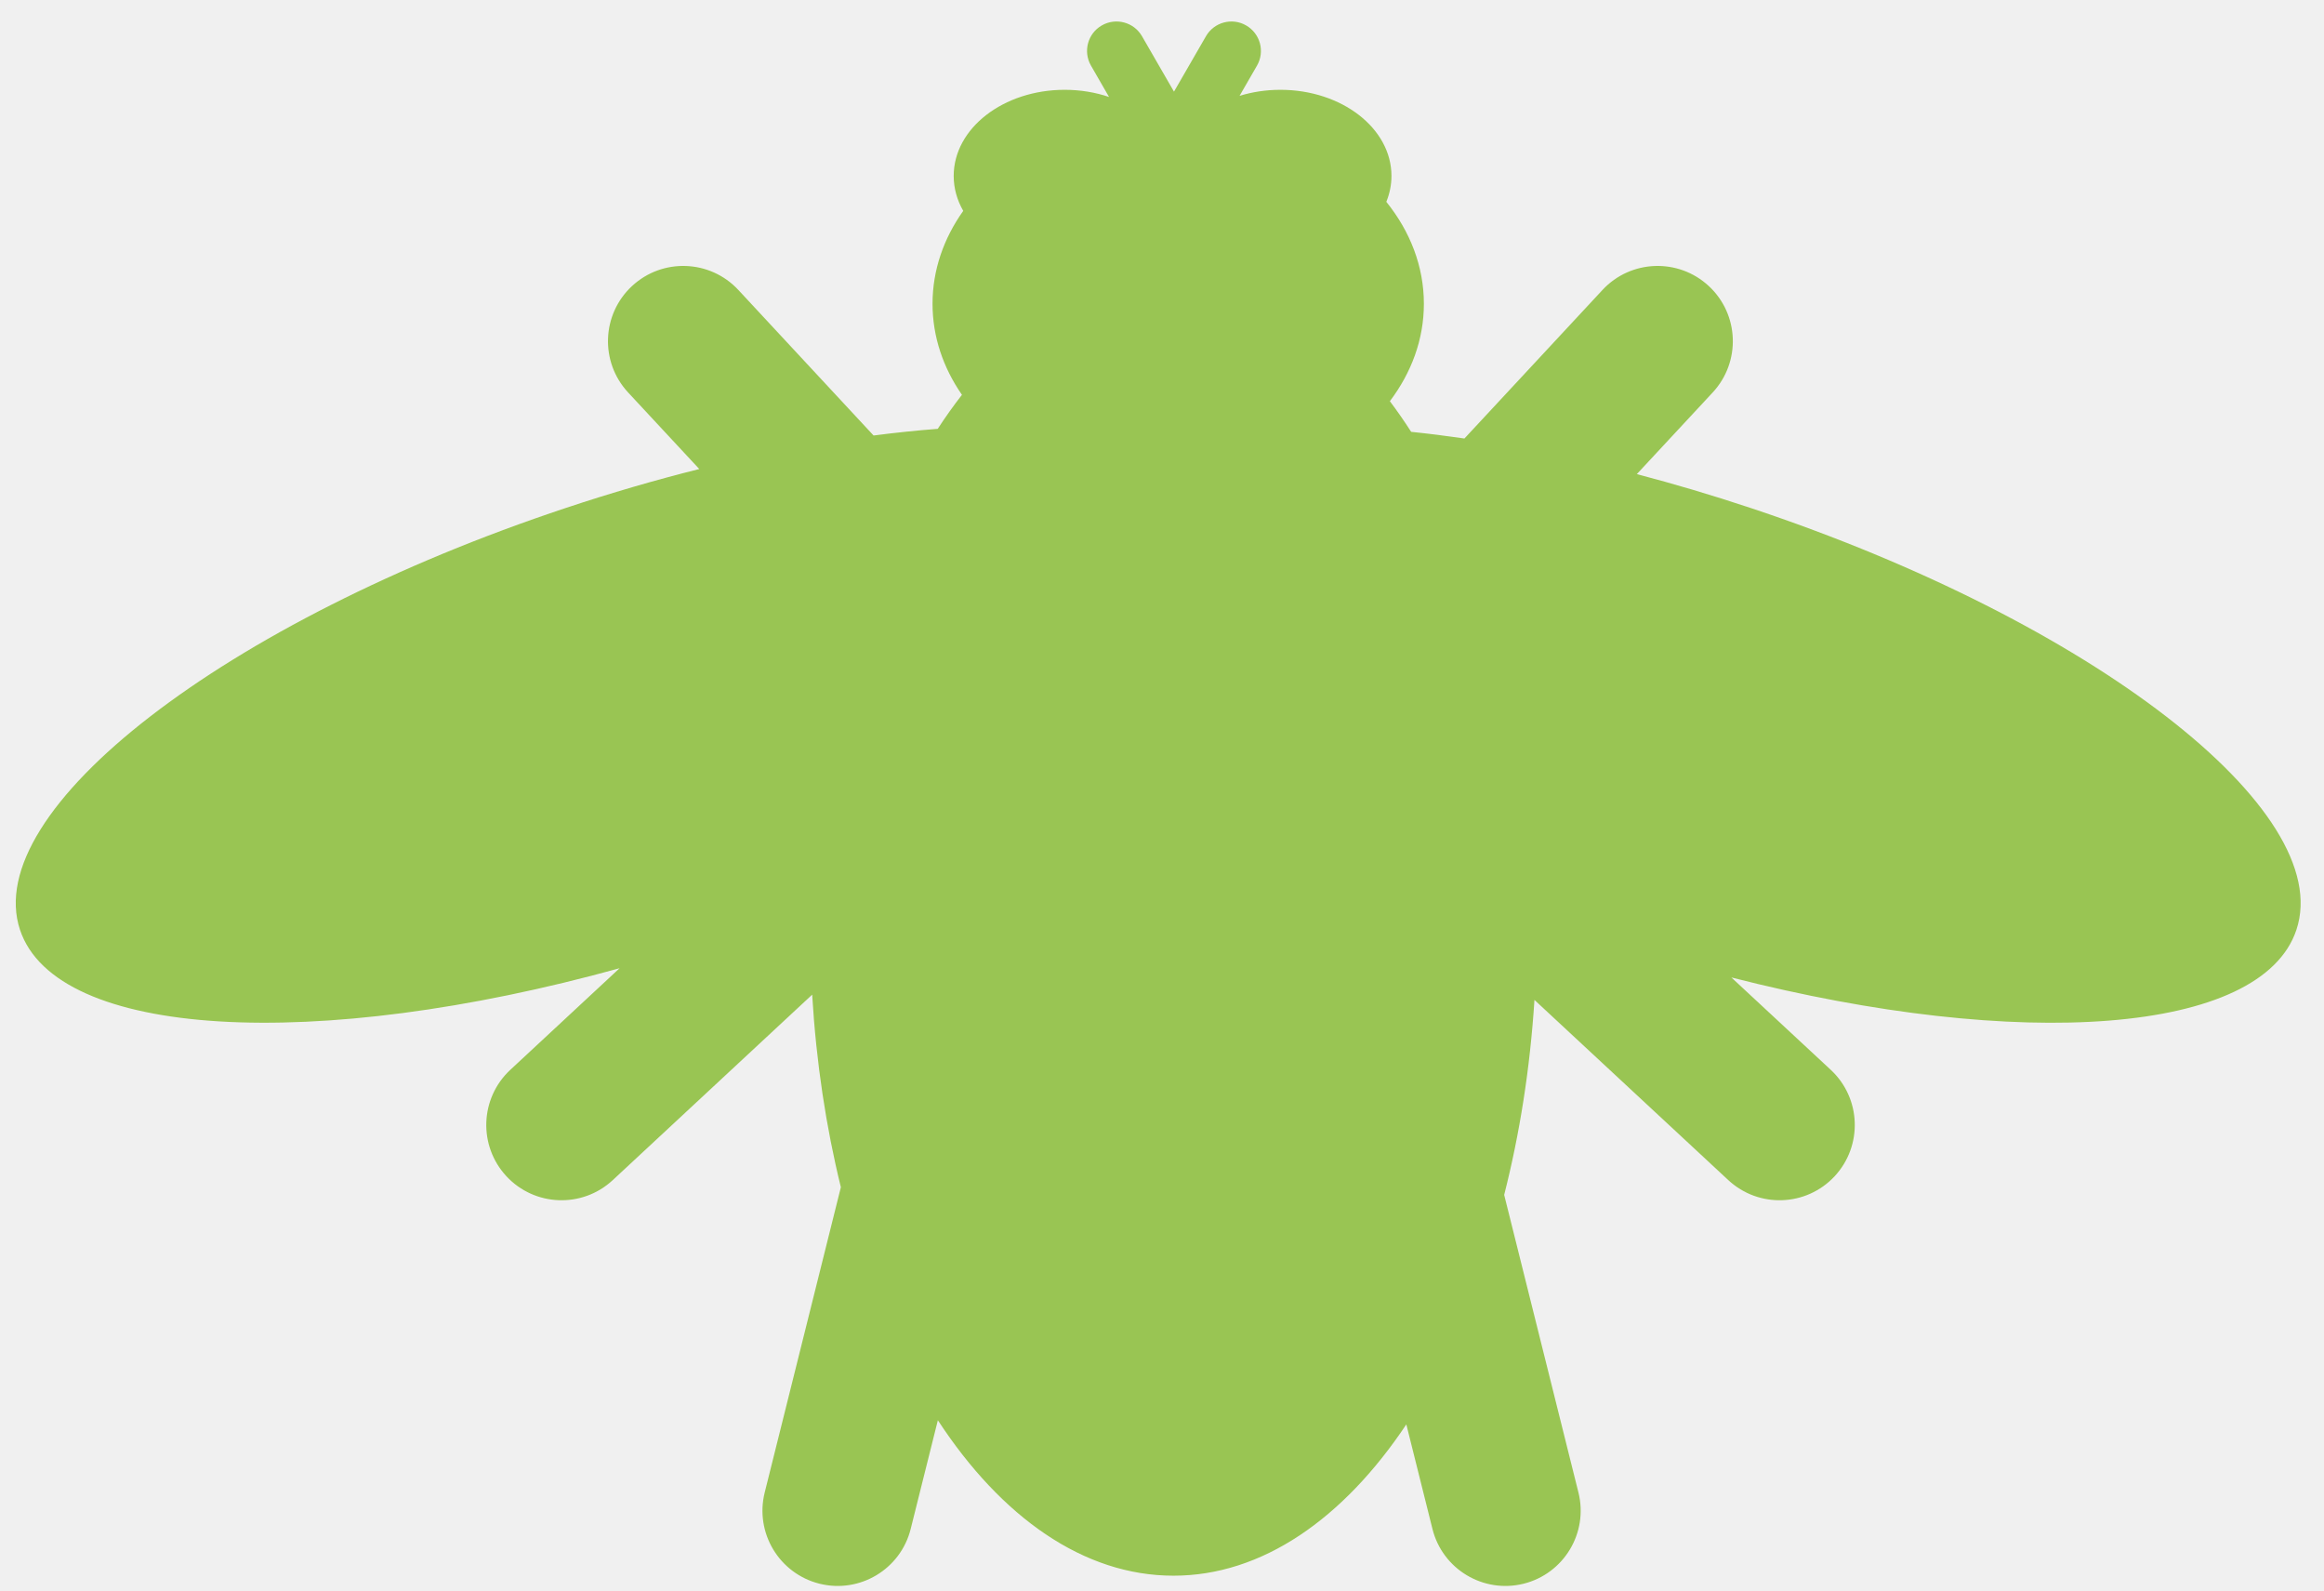
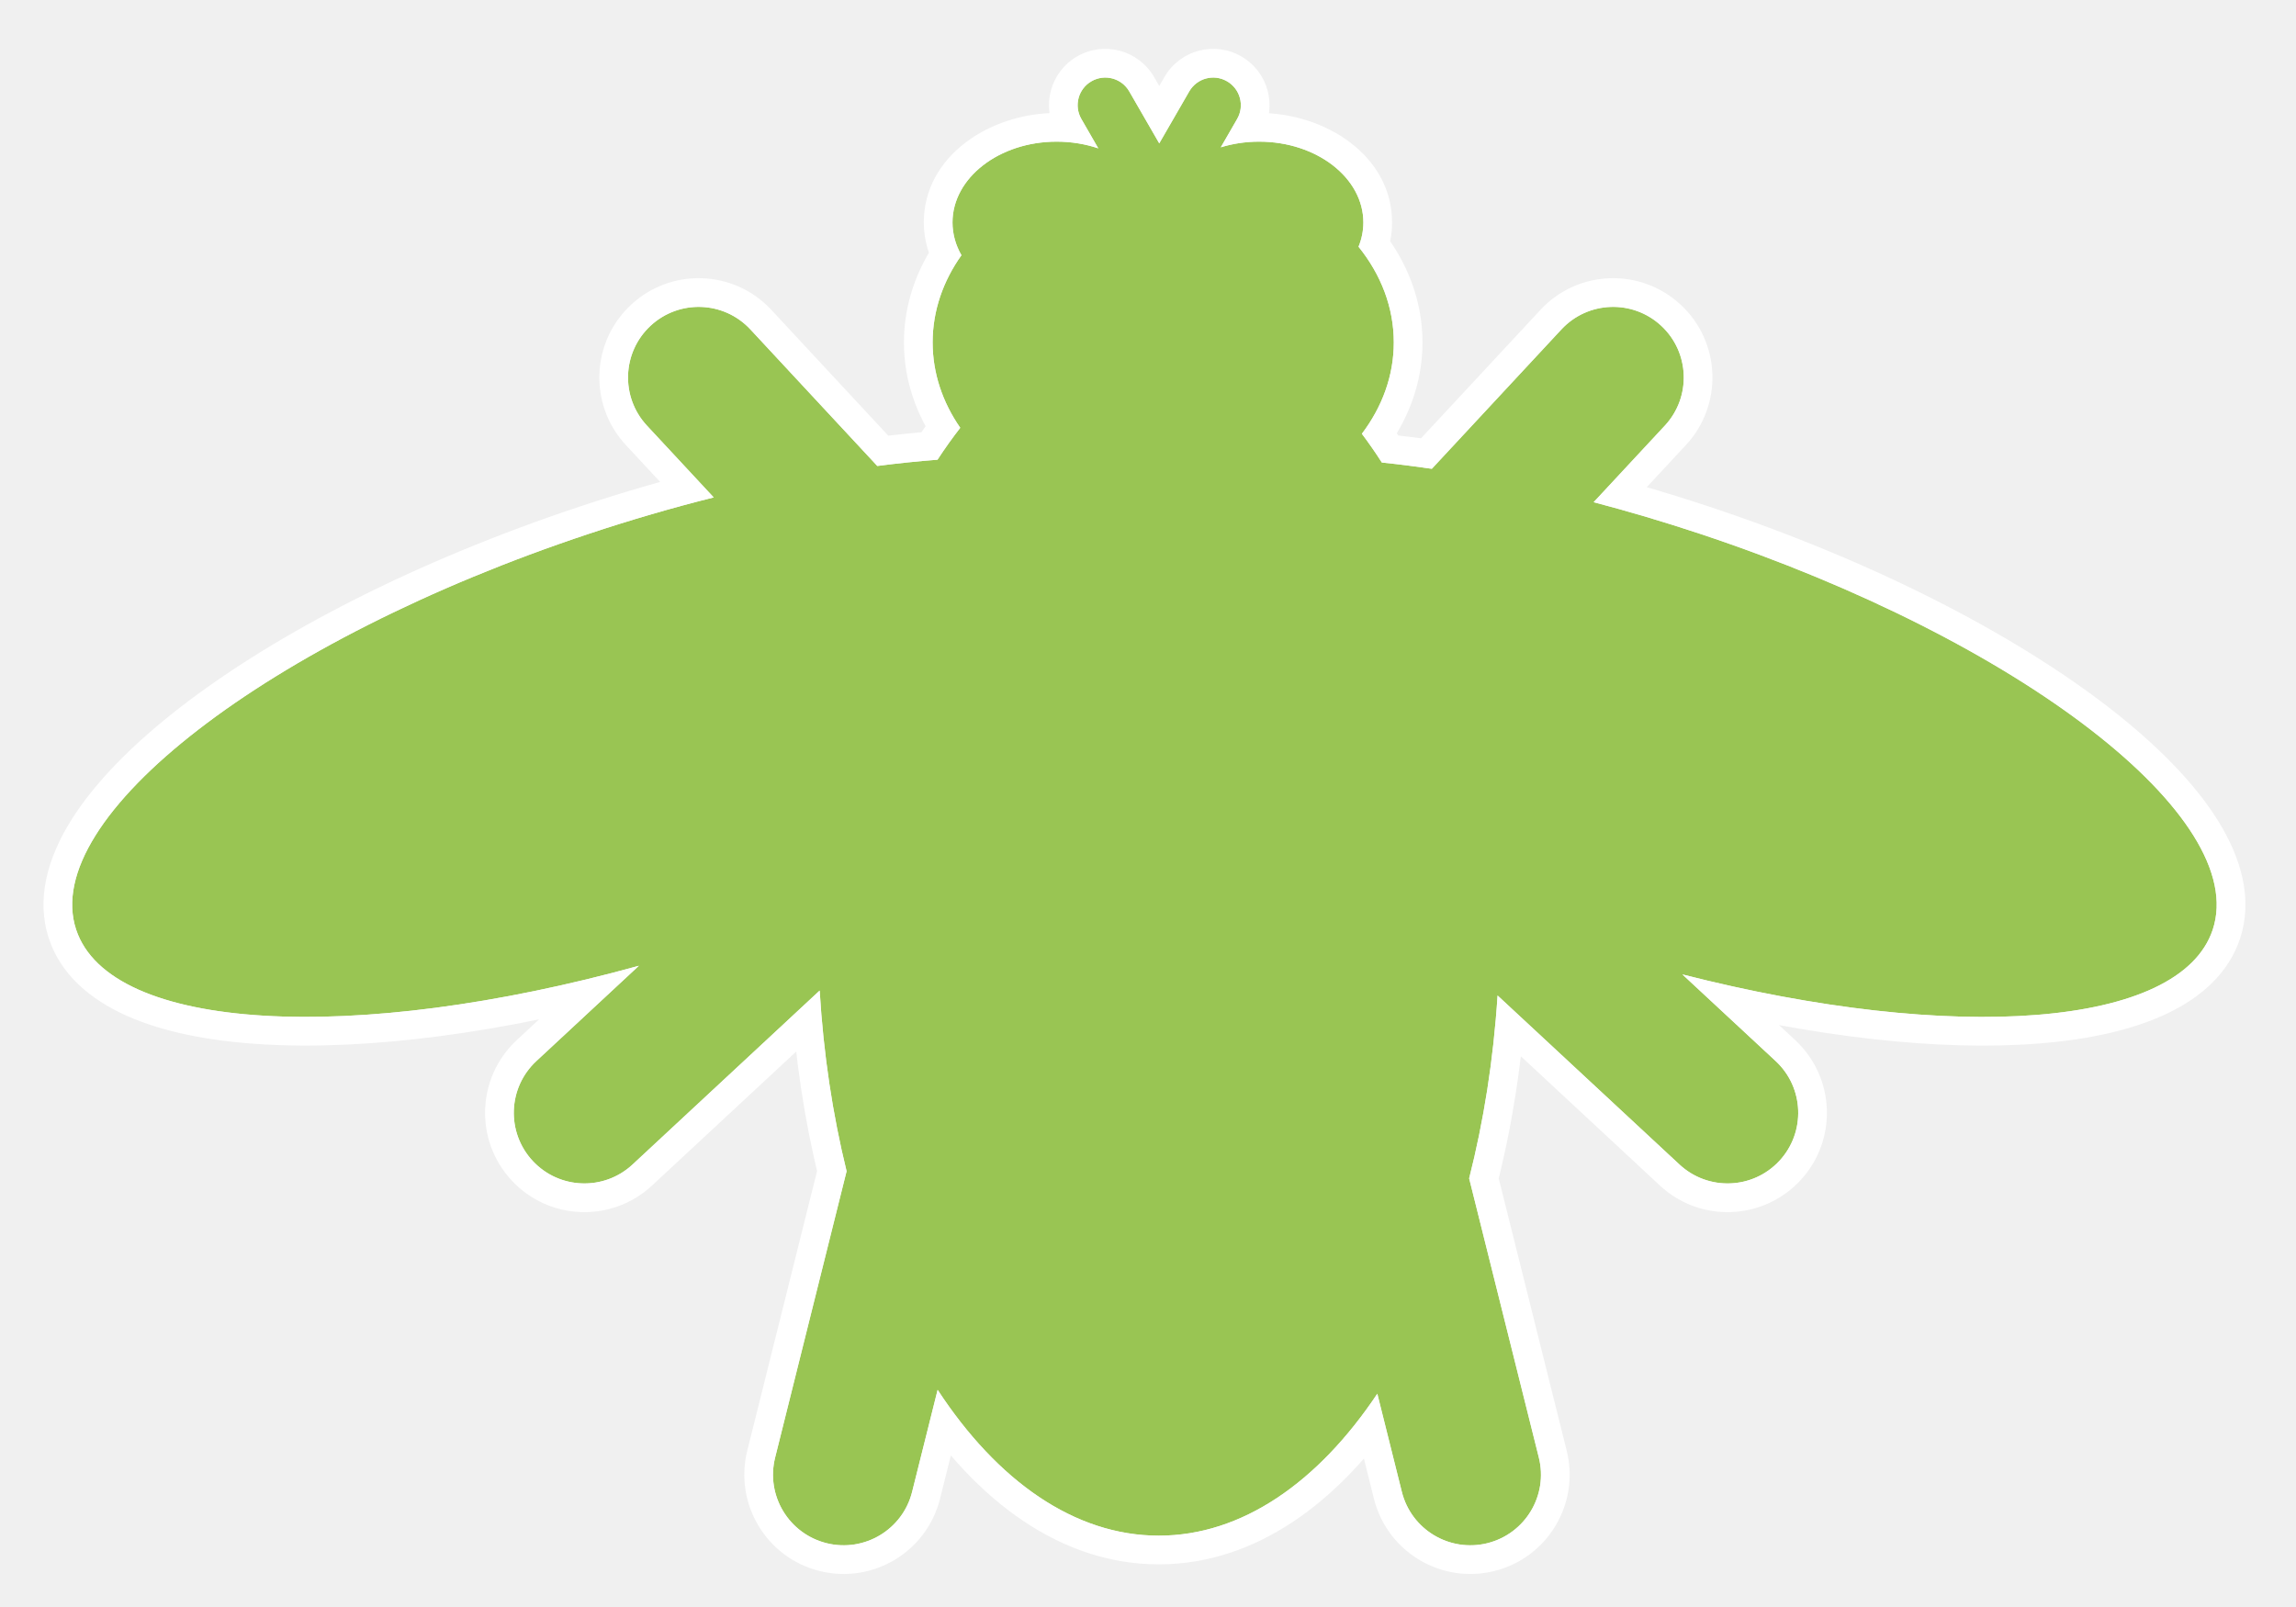
- <svg xmlns="http://www.w3.org/2000/svg" width="38" height="26" viewBox="0 0 38 26" fill="none">
-   <path fill-rule="evenodd" clip-rule="evenodd" d="M18.015 0.416C18.246 0.283 18.54 0.362 18.673 0.592L19.196 1.498L19.719 0.592C19.852 0.362 20.146 0.283 20.376 0.416C20.607 0.549 20.686 0.843 20.553 1.073L20.268 1.567C20.475 1.503 20.7 1.468 20.936 1.468C21.939 1.468 22.752 2.098 22.752 2.876C22.752 3.023 22.722 3.166 22.668 3.299C23.057 3.782 23.282 4.353 23.282 4.966C23.282 5.547 23.079 6.091 22.726 6.558C22.845 6.717 22.962 6.884 23.074 7.059C23.358 7.088 23.649 7.125 23.945 7.168L26.202 4.74C26.665 4.242 27.443 4.214 27.941 4.676C28.439 5.139 28.467 5.917 28.005 6.415L26.764 7.75C27.373 7.91 27.995 8.094 28.623 8.303C34.203 10.158 38.199 13.245 37.549 15.199C36.98 16.911 33.032 17.185 28.31 15.978L29.935 17.488C30.433 17.951 30.461 18.729 29.999 19.227C29.536 19.725 28.758 19.753 28.26 19.291L25.09 16.345C25.018 17.47 24.847 18.541 24.595 19.532L25.809 24.396C25.974 25.055 25.573 25.723 24.913 25.888C24.254 26.052 23.586 25.651 23.422 24.992L22.995 23.284C21.964 24.828 20.636 25.757 19.188 25.757C17.718 25.757 16.372 24.8 15.335 23.216L14.891 24.992C14.727 25.651 14.059 26.052 13.4 25.888C12.74 25.723 12.339 25.055 12.504 24.396L13.749 19.407C13.508 18.427 13.346 17.369 13.28 16.259L10.019 19.291C9.521 19.753 8.743 19.725 8.28 19.227C7.818 18.729 7.846 17.951 8.344 17.488L10.131 15.827C5.162 17.203 0.919 16.979 0.327 15.199C-0.323 13.245 3.674 10.157 9.253 8.303C9.992 8.057 10.722 7.845 11.434 7.667L10.27 6.415C9.808 5.917 9.836 5.139 10.334 4.676C10.832 4.214 11.61 4.242 12.073 4.74L14.284 7.119C14.644 7.072 14.994 7.036 15.333 7.01C15.46 6.815 15.592 6.63 15.729 6.454C15.422 6.011 15.248 5.504 15.248 4.966C15.248 4.415 15.43 3.897 15.75 3.447C15.65 3.273 15.594 3.079 15.594 2.876C15.594 2.098 16.407 1.468 17.409 1.468C17.667 1.468 17.912 1.51 18.134 1.585L17.839 1.073C17.706 0.843 17.785 0.548 18.015 0.416Z" fill="#99C553" />
+ <svg xmlns="http://www.w3.org/2000/svg" width="40" height="28" viewBox="0 0 40 28" fill="none">
+   <mask id="path-1-outside-1_338_1518" maskUnits="userSpaceOnUse" x="0.258" y="0.351" width="39" height="28" fill="black">
+     <rect fill="white" x="0.258" y="0.351" width="39" height="28" />
+     <path fill-rule="evenodd" clip-rule="evenodd" d="M19.015 1.416C19.246 1.283 19.54 1.362 19.673 1.592L20.196 2.498L20.719 1.592C20.852 1.362 21.146 1.283 21.376 1.416C21.607 1.549 21.686 1.843 21.553 2.073L21.268 2.567C21.475 2.503 21.7 2.468 21.936 2.468C22.939 2.468 23.752 3.099 23.752 3.876C23.752 4.023 23.722 4.166 23.668 4.299C24.057 4.782 24.282 5.353 24.282 5.966C24.282 6.547 24.079 7.091 23.726 7.558C23.845 7.717 23.962 7.884 24.074 8.059C24.358 8.088 24.649 8.125 24.945 8.168L27.202 5.74C27.665 5.242 28.443 5.214 28.941 5.676C29.439 6.139 29.467 6.917 29.005 7.415L27.764 8.75C28.373 8.91 28.995 9.094 29.623 9.303C35.203 11.158 39.199 14.245 38.549 16.199C37.98 17.911 34.032 18.185 29.31 16.978L30.935 18.488C31.433 18.951 31.461 19.729 30.999 20.227C30.536 20.725 29.758 20.753 29.26 20.291L26.09 17.345C26.018 18.47 25.847 19.541 25.595 20.532L26.809 25.396C26.974 26.055 26.573 26.723 25.913 26.888C25.254 27.052 24.586 26.651 24.422 25.992L23.995 24.284C22.964 25.828 21.636 26.757 20.188 26.757C18.718 26.757 17.372 25.8 16.335 24.216L15.891 25.992C15.727 26.651 15.059 27.052 14.4 26.888C13.74 26.723 13.339 26.055 13.504 25.396L14.749 20.407C14.508 19.427 14.346 18.369 14.28 17.259L11.019 20.291C10.521 20.753 9.743 20.725 9.28 20.227C8.818 19.729 8.846 18.951 9.344 18.488L11.131 16.827C6.162 18.203 1.919 17.979 1.327 16.199C0.677 14.245 4.674 11.157 10.253 9.303C10.992 9.057 11.722 8.845 12.434 8.667L11.27 7.415C10.808 6.917 10.836 6.139 11.334 5.676C11.832 5.214 12.61 5.242 13.073 5.74L15.284 8.119C15.644 8.072 15.994 8.036 16.333 8.01C16.46 7.815 16.592 7.63 16.729 7.454C16.422 7.011 16.248 6.504 16.248 5.966C16.248 5.415 16.43 4.897 16.75 4.447C16.65 4.273 16.594 4.079 16.594 3.876C16.594 3.099 17.407 2.468 18.409 2.468C18.667 2.468 18.912 2.51 19.134 2.585L18.839 2.073C18.706 1.843 18.785 1.548 19.015 1.416Z" />
+   </mask>
+   <path fill-rule="evenodd" clip-rule="evenodd" d="M19.015 1.416C19.246 1.283 19.54 1.362 19.673 1.592L20.196 2.498L20.719 1.592C20.852 1.362 21.146 1.283 21.376 1.416C21.607 1.549 21.686 1.843 21.553 2.073L21.268 2.567C21.475 2.503 21.7 2.468 21.936 2.468C22.939 2.468 23.752 3.099 23.752 3.876C23.752 4.023 23.722 4.166 23.668 4.299C24.057 4.782 24.282 5.353 24.282 5.966C24.282 6.547 24.079 7.091 23.726 7.558C23.845 7.717 23.962 7.884 24.074 8.059C24.358 8.088 24.649 8.125 24.945 8.168L27.202 5.74C27.665 5.242 28.443 5.214 28.941 5.676C29.439 6.139 29.467 6.917 29.005 7.415L27.764 8.75C28.373 8.91 28.995 9.094 29.623 9.303C35.203 11.158 39.199 14.245 38.549 16.199C37.98 17.911 34.032 18.185 29.31 16.978L30.935 18.488C31.433 18.951 31.461 19.729 30.999 20.227C30.536 20.725 29.758 20.753 29.26 20.291L26.09 17.345C26.018 18.47 25.847 19.541 25.595 20.532L26.809 25.396C26.974 26.055 26.573 26.723 25.913 26.888C25.254 27.052 24.586 26.651 24.422 25.992L23.995 24.284C22.964 25.828 21.636 26.757 20.188 26.757C18.718 26.757 17.372 25.8 16.335 24.216L15.891 25.992C15.727 26.651 15.059 27.052 14.4 26.888C13.74 26.723 13.339 26.055 13.504 25.396L14.749 20.407C14.508 19.427 14.346 18.369 14.28 17.259L11.019 20.291C10.521 20.753 9.743 20.725 9.28 20.227C8.818 19.729 8.846 18.951 9.344 18.488L11.131 16.827C6.162 18.203 1.919 17.979 1.327 16.199C0.677 14.245 4.674 11.157 10.253 9.303C10.992 9.057 11.722 8.845 12.434 8.667L11.27 7.415C10.808 6.917 10.836 6.139 11.334 5.676C11.832 5.214 12.61 5.242 13.073 5.74L15.284 8.119C15.644 8.072 15.994 8.036 16.333 8.01C16.46 7.815 16.592 7.63 16.729 7.454C16.422 7.011 16.248 6.504 16.248 5.966C16.248 5.415 16.43 4.897 16.75 4.447C16.65 4.273 16.594 4.079 16.594 3.876C16.594 3.099 17.407 2.468 18.409 2.468C18.667 2.468 18.912 2.51 19.134 2.585L18.839 2.073C18.706 1.843 18.785 1.548 19.015 1.416Z" fill="#99C553" />
+   <path d="M19.673 1.592L19.24 1.842L19.24 1.842L19.673 1.592ZM20.196 2.498L19.762 2.748L20.195 3.498L20.629 2.748L20.196 2.498ZM20.719 1.592L20.286 1.342L20.286 1.342L20.719 1.592ZM21.553 2.073L21.986 2.323L21.986 2.323L21.553 2.073ZM21.268 2.567L20.835 2.317L20.198 3.419L21.415 3.045L21.268 2.567ZM23.668 4.299L23.205 4.111L23.094 4.384L23.279 4.613L23.668 4.299ZM23.726 7.558L23.327 7.256L23.099 7.557L23.326 7.859L23.726 7.558ZM24.074 8.059L23.654 8.33L23.784 8.531L24.022 8.556L24.074 8.059ZM24.945 8.168L24.873 8.663L25.133 8.701L25.311 8.509L24.945 8.168ZM27.202 5.74L26.836 5.4L26.836 5.4L27.202 5.74ZM28.941 5.676L29.281 5.31L29.281 5.31L28.941 5.676ZM29.005 7.415L28.638 7.075L28.638 7.075L29.005 7.415ZM27.764 8.75L27.398 8.41L26.829 9.022L27.637 9.234L27.764 8.75ZM29.623 9.303L29.781 8.829L29.781 8.829L29.623 9.303ZM38.549 16.199L39.024 16.357L39.024 16.357L38.549 16.199ZM29.31 16.978L29.434 16.493L28.97 17.344L29.31 16.978ZM30.935 18.488L31.275 18.122L30.935 18.488ZM30.999 20.227L30.632 19.887L30.632 19.887L30.999 20.227ZM29.26 20.291L29.6 19.924L29.6 19.924L29.26 20.291ZM26.09 17.345L26.43 16.978L25.659 16.261L25.591 17.312L26.09 17.345ZM25.595 20.532L25.11 20.408L25.079 20.53L25.11 20.653L25.595 20.532ZM26.809 25.396L26.324 25.517L26.324 25.517L26.809 25.396ZM24.422 25.992L23.936 26.113L23.936 26.113L24.422 25.992ZM23.995 24.284L24.48 24.163L24.207 23.067L23.579 24.007L23.995 24.284ZM16.335 24.216L16.753 23.942L16.127 22.985L15.85 24.095L16.335 24.216ZM15.891 25.992L15.406 25.871L15.406 25.871L15.891 25.992ZM13.504 25.396L13.019 25.275L13.019 25.275L13.504 25.396ZM14.749 20.407L15.235 20.528L15.264 20.408L15.235 20.288L14.749 20.407ZM14.28 17.259L14.779 17.23L14.716 16.172L13.939 16.893L14.28 17.259ZM11.019 20.291L10.679 19.924L10.679 19.924L11.019 20.291ZM9.28 20.227L8.914 20.568L8.914 20.568L9.28 20.227ZM9.344 18.488L9.003 18.122L9.003 18.122L9.344 18.488ZM11.131 16.827L11.472 17.193L10.998 16.345L11.131 16.827ZM1.327 16.199L1.801 16.041L1.801 16.041L1.327 16.199ZM10.253 9.303L10.411 9.777L10.411 9.777L10.253 9.303ZM12.434 8.667L12.555 9.152L13.376 8.947L12.8 8.327L12.434 8.667ZM11.27 7.415L10.904 7.755L10.904 7.755L11.27 7.415ZM11.334 5.676L10.994 5.31L10.994 5.31L11.334 5.676ZM13.073 5.74L12.707 6.08L12.707 6.08L13.073 5.74ZM15.284 8.119L14.918 8.459L15.093 8.648L15.348 8.615L15.284 8.119ZM16.333 8.01L16.371 8.508L16.616 8.49L16.751 8.284L16.333 8.01ZM16.729 7.454L17.123 7.761L17.349 7.471L17.14 7.169L16.729 7.454ZM16.75 4.447L17.157 4.737L17.343 4.476L17.184 4.198L16.75 4.447ZM19.134 2.585L18.974 3.059L20.23 3.483L19.567 2.335L19.134 2.585ZM18.839 2.073L19.272 1.823L19.272 1.823L18.839 2.073ZM20.106 1.342C19.835 0.873 19.235 0.712 18.765 0.983L19.265 1.849C19.256 1.854 19.245 1.851 19.24 1.842L20.106 1.342ZM20.629 2.248L20.106 1.342L19.24 1.842L19.762 2.748L20.629 2.248ZM20.286 1.342L19.763 2.248L20.629 2.748L21.152 1.842L20.286 1.342ZM21.626 0.983C21.157 0.712 20.557 0.872 20.286 1.342L21.152 1.842C21.147 1.851 21.135 1.854 21.126 1.849L21.626 0.983ZM21.986 2.323C22.257 1.854 22.096 1.254 21.626 0.983L21.126 1.849C21.117 1.844 21.114 1.832 21.12 1.823L21.986 2.323ZM21.701 2.817L21.986 2.323L21.12 1.823L20.835 2.317L21.701 2.817ZM21.936 1.968C21.651 1.968 21.376 2.011 21.121 2.089L21.415 3.045C21.573 2.996 21.749 2.968 21.936 2.968V1.968ZM24.252 3.876C24.252 2.712 23.089 1.968 21.936 1.968V2.968C22.788 2.968 23.252 3.485 23.252 3.876H24.252ZM24.131 4.488C24.209 4.297 24.252 4.091 24.252 3.876H23.252C23.252 3.956 23.236 4.035 23.205 4.111L24.131 4.488ZM24.782 5.966C24.782 5.226 24.509 4.546 24.057 3.986L23.279 4.613C23.605 5.018 23.782 5.481 23.782 5.966H24.782ZM24.124 7.86C24.536 7.316 24.782 6.668 24.782 5.966H23.782C23.782 6.426 23.622 6.866 23.327 7.256L24.124 7.86ZM24.494 7.788C24.376 7.604 24.253 7.427 24.125 7.258L23.326 7.859C23.438 8.008 23.548 8.165 23.654 8.33L24.494 7.788ZM25.018 7.674C24.715 7.629 24.417 7.592 24.126 7.561L24.022 8.556C24.299 8.585 24.582 8.621 24.873 8.663L25.018 7.674ZM26.836 5.4L24.579 7.828L25.311 8.509L27.568 6.08L26.836 5.4ZM29.281 5.31C28.581 4.659 27.486 4.699 26.836 5.4L27.568 6.08C27.843 5.785 28.305 5.768 28.601 6.042L29.281 5.31ZM29.371 7.755C30.021 7.055 29.981 5.96 29.281 5.31L28.601 6.042C28.896 6.317 28.913 6.779 28.638 7.075L29.371 7.755ZM28.13 9.09L29.371 7.755L28.638 7.075L27.398 8.41L28.13 9.09ZM29.781 8.829C29.143 8.616 28.511 8.429 27.891 8.266L27.637 9.234C28.236 9.391 28.847 9.572 29.466 9.778L29.781 8.829ZM39.024 16.357C39.252 15.671 39.049 14.952 38.637 14.293C38.224 13.631 37.561 12.962 36.728 12.318C35.057 11.028 32.61 9.769 29.781 8.829L29.466 9.778C32.216 10.692 34.556 11.905 36.116 13.11C36.898 13.714 37.462 14.299 37.789 14.823C38.119 15.351 38.172 15.751 38.075 16.041L39.024 16.357ZM29.186 17.462C31.582 18.074 33.807 18.319 35.527 18.181C36.385 18.113 37.145 17.948 37.743 17.665C38.343 17.382 38.824 16.958 39.024 16.357L38.075 16.041C37.99 16.297 37.765 16.549 37.316 16.761C36.866 16.973 36.237 17.122 35.447 17.185C33.87 17.31 31.76 17.088 29.434 16.493L29.186 17.462ZM31.275 18.122L29.65 16.612L28.97 17.344L30.595 18.855L31.275 18.122ZM31.365 20.567C32.016 19.867 31.975 18.773 31.275 18.122L30.595 18.855C30.89 19.129 30.907 19.591 30.632 19.887L31.365 20.567ZM28.919 20.657C29.619 21.308 30.714 21.267 31.365 20.567L30.632 19.887C30.358 20.182 29.896 20.199 29.6 19.924L28.919 20.657ZM25.75 17.711L28.919 20.657L29.6 19.924L26.43 16.978L25.75 17.711ZM26.079 20.655C26.34 19.634 26.515 18.531 26.589 17.377L25.591 17.312C25.52 18.408 25.355 19.449 25.11 20.408L26.079 20.655ZM27.294 25.275L26.08 20.411L25.11 20.653L26.324 25.517L27.294 25.275ZM26.034 27.373C26.962 27.142 27.526 26.202 27.294 25.275L26.324 25.517C26.422 25.909 26.183 26.305 25.792 26.403L26.034 27.373ZM23.936 26.113C24.168 27.04 25.107 27.604 26.034 27.373L25.792 26.403C25.401 26.5 25.004 26.262 24.907 25.871L23.936 26.113ZM23.51 24.405L23.936 26.113L24.907 25.871L24.48 24.163L23.51 24.405ZM20.188 27.257C21.868 27.257 23.33 26.18 24.411 24.562L23.579 24.007C22.598 25.476 21.405 26.257 20.188 26.257V27.257ZM15.916 24.49C17.003 26.149 18.482 27.257 20.188 27.257V26.257C18.953 26.257 17.742 25.452 16.753 23.942L15.916 24.49ZM16.377 26.113L16.82 24.337L15.85 24.095L15.406 25.871L16.377 26.113ZM14.279 27.373C15.206 27.604 16.145 27.04 16.377 26.113L15.406 25.871C15.309 26.262 14.912 26.5 14.521 26.403L14.279 27.373ZM13.019 25.275C12.787 26.202 13.351 27.142 14.279 27.373L14.521 26.403C14.129 26.305 13.891 25.909 13.989 25.517L13.019 25.275ZM14.264 20.286L13.019 25.275L13.989 25.517L15.235 20.528L14.264 20.286ZM13.781 17.289C13.849 18.427 14.015 19.516 14.264 20.527L15.235 20.288C15.001 19.338 14.844 18.31 14.779 17.23L13.781 17.289ZM11.359 20.657L14.62 17.626L13.939 16.893L10.679 19.924L11.359 20.657ZM8.914 20.568C9.565 21.267 10.659 21.308 11.359 20.657L10.679 19.924C10.383 20.199 9.921 20.182 9.646 19.887L8.914 20.568ZM9.003 18.122C8.303 18.773 8.263 19.868 8.914 20.568L9.646 19.887C9.372 19.591 9.389 19.129 9.684 18.855L9.003 18.122ZM10.791 16.461L9.003 18.122L9.684 18.855L11.472 17.193L10.791 16.461ZM0.853 16.356C1.06 16.981 1.572 17.414 2.206 17.698C2.839 17.981 3.646 18.14 4.557 18.195C6.384 18.306 8.745 18.007 11.265 17.309L10.998 16.345C8.549 17.023 6.303 17.3 4.618 17.197C3.774 17.146 3.098 17.001 2.614 16.785C2.13 16.568 1.89 16.306 1.801 16.041L0.853 16.356ZM10.095 8.828C7.267 9.768 4.819 11.027 3.148 12.318C2.315 12.962 1.652 13.631 1.239 14.293C0.828 14.951 0.624 15.67 0.853 16.356L1.801 16.041C1.705 15.75 1.758 15.35 2.087 14.823C2.415 14.298 2.978 13.713 3.76 13.109C5.32 11.904 7.66 10.691 10.411 9.777L10.095 8.828ZM12.313 8.182C11.588 8.363 10.846 8.578 10.095 8.828L10.411 9.777C11.138 9.535 11.856 9.327 12.555 9.152L12.313 8.182ZM10.904 7.755L12.068 9.007L12.8 8.327L11.637 7.075L10.904 7.755ZM10.994 5.31C10.294 5.96 10.254 7.055 10.904 7.755L11.637 7.075C11.362 6.779 11.379 6.317 11.675 6.042L10.994 5.31ZM13.439 5.4C12.789 4.699 11.694 4.659 10.994 5.31L11.675 6.042C11.97 5.768 12.432 5.785 12.707 6.08L13.439 5.4ZM15.65 7.779L13.439 5.4L12.707 6.08L14.918 8.459L15.65 7.779ZM16.295 7.511C15.946 7.538 15.587 7.575 15.219 7.623L15.348 8.615C15.7 8.569 16.041 8.534 16.371 8.508L16.295 7.511ZM16.334 7.147C16.189 7.334 16.049 7.53 15.914 7.736L16.751 8.284C16.872 8.1 16.996 7.925 17.123 7.761L16.334 7.147ZM15.748 5.966C15.748 6.616 15.959 7.221 16.318 7.739L17.14 7.169C16.885 6.802 16.748 6.393 16.748 5.966H15.748ZM16.343 4.157C15.969 4.683 15.748 5.301 15.748 5.966H16.748C16.748 5.529 16.891 5.111 17.157 4.737L16.343 4.157ZM16.094 3.876C16.094 4.173 16.176 4.451 16.316 4.696L17.184 4.198C17.124 4.094 17.094 3.986 17.094 3.876H16.094ZM18.409 1.968C17.256 1.968 16.094 2.712 16.094 3.876H17.094C17.094 3.485 17.557 2.968 18.409 2.968V1.968ZM19.294 2.111C19.02 2.019 18.721 1.968 18.409 1.968V2.968C18.613 2.968 18.804 3.001 18.974 3.059L19.294 2.111ZM18.406 2.323L18.701 2.835L19.567 2.335L19.272 1.823L18.406 2.323ZM18.765 0.983C18.296 1.253 18.135 1.854 18.406 2.323L19.272 1.823C19.277 1.832 19.274 1.844 19.265 1.849L18.765 0.983Z" fill="white" mask="url(#path-1-outside-1_338_1518)" />
</svg>
